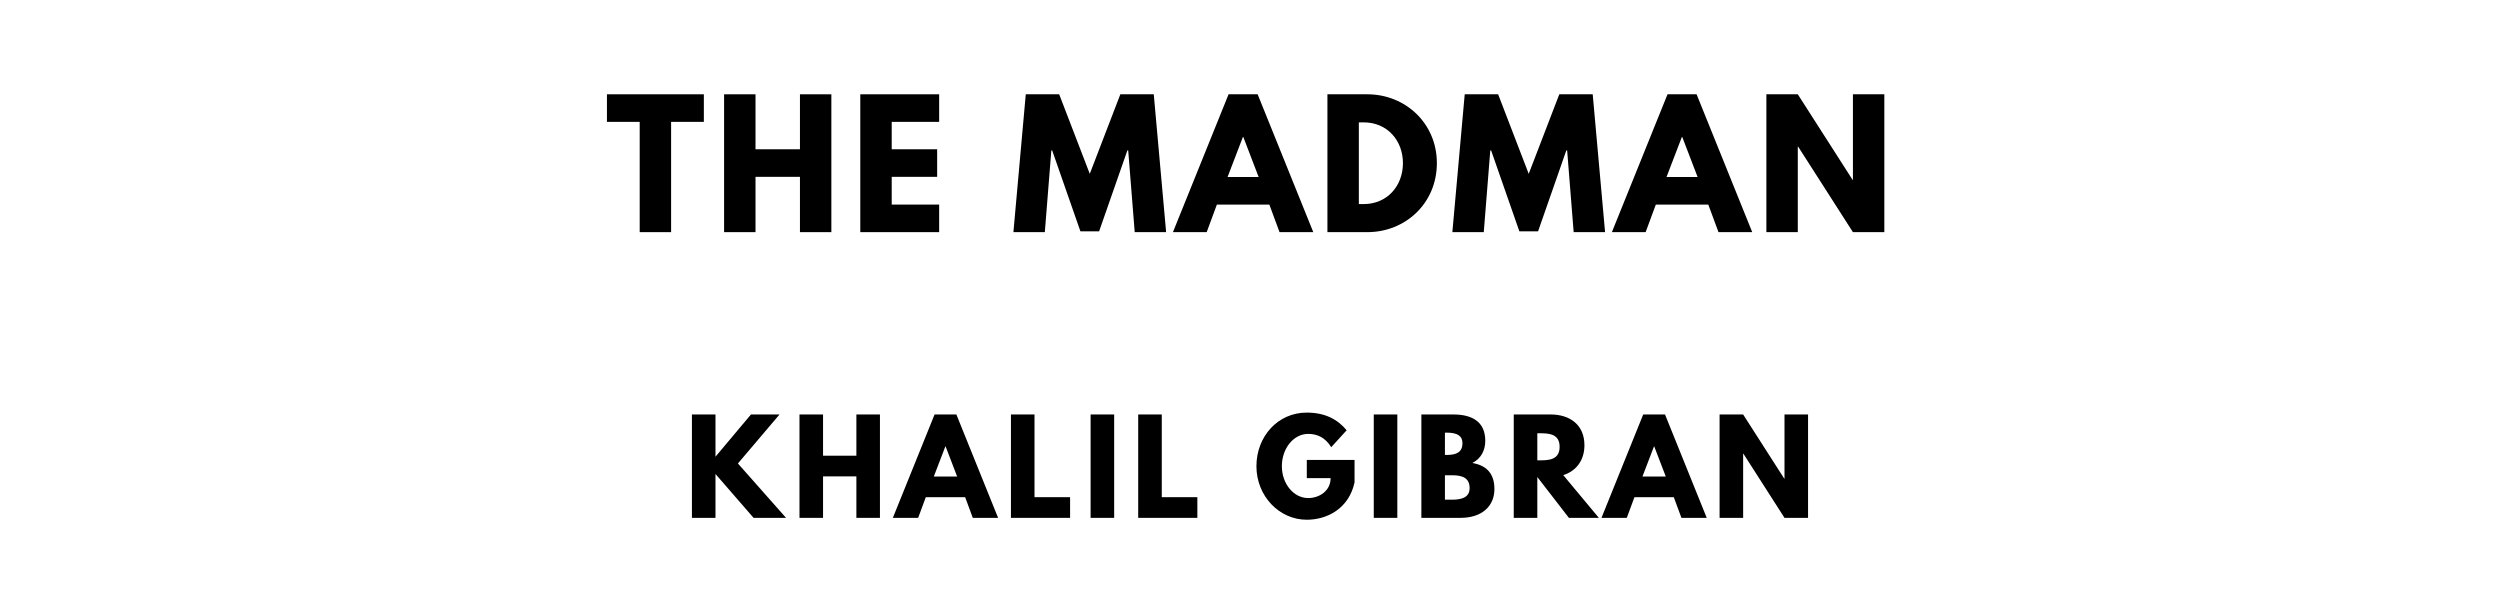
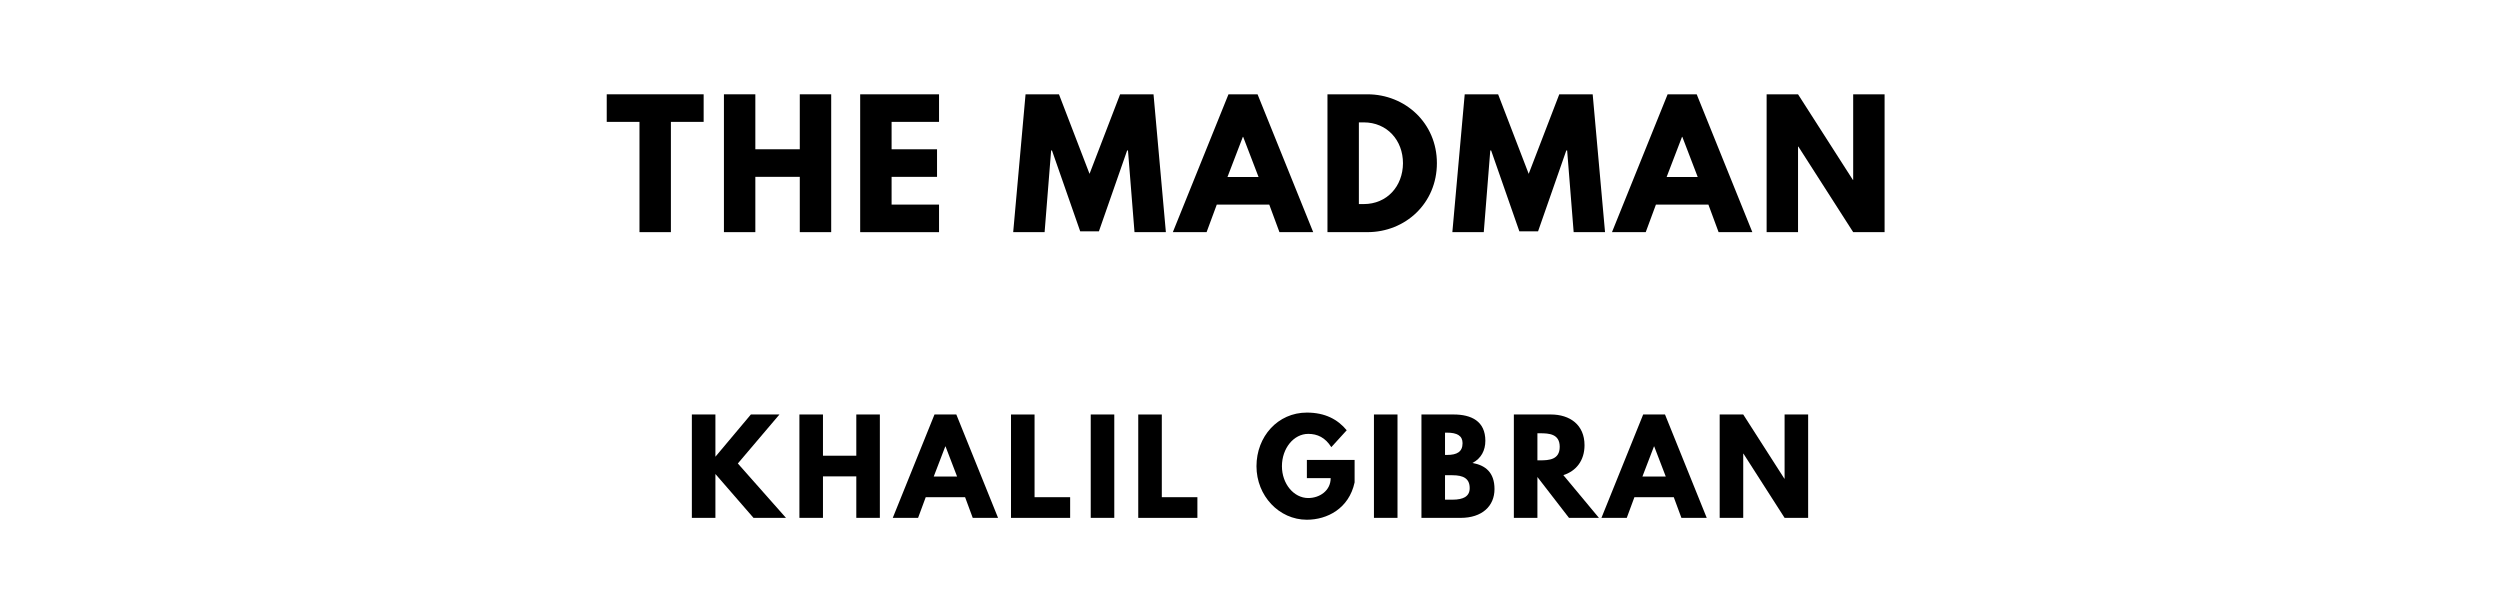
<svg xmlns="http://www.w3.org/2000/svg" version="1.1" viewBox="0 0 1400 340">
  <g aria-label="THE MADMAN">
-     <path d="M 339.89,68.246 H 358.229 V 130 h 17.591 V 68.246 h 18.339 V 52.807 h -54.269 z" />
-     <path d="m 423.084,99.029 h 24.889 V 130 h 17.591 V 52.807 H 447.973 V 83.591 H 423.084 V 52.807 H 405.493 V 130 h 17.591 z" />
-     <path d="M 525.929,52.807 H 481.765 V 130 h 44.164 v -15.439 h -26.573 V 99.029 h 25.45 V 83.591 h -25.45 V 68.246 h 26.573 z" />
-     <path d="m 635.439,130 h 17.591 L 646.106,52.807 H 627.393 L 610.27,97.345 593.147,52.807 H 574.433 L 567.51,130 h 17.591 l 3.649,-45.754 h 0.468 l 15.813,45.287 h 10.48 l 15.813,-45.287 h 0.468 z" />
-     <path d="M 704.281,52.807 H 688.001 L 656.843,130 h 18.901 l 5.708,-15.439 h 29.38 L 716.539,130 h 18.901 z m 0.561,46.316 h -17.404 l 8.608,-22.456 h 0.187 z" />
-     <path d="M 743.359,52.807 V 130 h 22.363 c 21.24,0 38.924,-16.094 38.924,-38.643 0,-22.456 -17.778,-38.55 -38.924,-38.55 z M 760.95,114.281 V 68.526 h 2.713 c 13.099,0 21.988,10.012 21.988,22.924 -0.094,12.912 -8.982,22.83 -21.988,22.83 z" />
-     <path d="m 881.251,130 h 17.591 L 891.917,52.807 H 873.204 L 856.081,97.345 838.958,52.807 H 820.245 L 813.321,130 h 17.591 l 3.649,-45.754 h 0.468 l 15.813,45.287 h 10.48 l 15.813,-45.287 h 0.468 z" />
-     <path d="M 950.093,52.807 H 933.812 L 902.654,130 h 18.901 l 5.708,-15.439 h 29.38 L 962.35,130 h 18.901 z m 0.561,46.316 h -17.404 l 8.608,-22.456 h 0.187 z" />
-     <path d="m 1006.761,82.094 h 0.187 L 1037.638,130 h 17.591 V 52.807 h -17.591 v 47.906 h -0.187 l -30.69,-47.906 H 989.17 V 130 h 17.591 z" />
+     <path d="M339.77,68.25l0.00-15.44l54.27,0.00l0.00,15.44l-18.34,0.00l0.00,61.75l-17.59,0.00l0.00-61.75l-18.34,0.00z" />
+     <path d="M422.99,99.03l0.00,30.97l-17.59,0.00l0.00-77.19l17.59,0.00l0.00,30.78l24.89,0.00l0.00-30.78l17.59,0.00l0.00,77.19l-17.59,0.00l0.00-30.97l-24.89,0.00z" />
+     <path d="M525.86,52.81l0.00,15.44l-26.57,0.00l0.00,15.35l25.45,0.00l0.00,15.44l-25.45,0.00l0.00,15.53l26.57,0.00l0.00,15.44l-44.16,0.00l0.00-77.19l44.16,0.00z" />
+     <path d="M635.32,130.00l-3.65-45.75l-0.47,0.00l-15.81,45.29l-10.48,0.00l-15.81-45.29l-0.47,0.00l-3.65,45.75l-17.59,0.00l6.92-77.19l18.71,0.00l17.12,44.54l17.12-44.54l18.71,0.00l6.92,77.19l-17.59,0.00z" />
+     <path d="M704.23,52.81l31.16,77.19l-18.90,0.00l-5.71-15.44l-29.38,0.00l-5.71,15.44l-18.90,0.00l31.16-77.19l16.28,0.00z  M704.79,99.12l-8.61-22.46l-0.19,0.00l-8.61,22.46l17.40,0.00z" />
+     <path d="M743.38,52.81l22.36,0.00c21.15,0.00,38.92,16.09,38.92,38.55c0.00,22.55-17.68,38.64-38.92,38.64l-22.36,0.00l0.00-77.19z  M760.97,114.28l2.71,0.00c13.01,0.00,21.89-9.92,21.99-22.83c0.00-12.91-8.89-22.92-21.99-22.92l-2.71,0.00l0.00,45.75z" />
+     <path d="M881.25,130.00l-3.65-45.75l-0.47,0.00l-15.81,45.29l-10.48,0.00l-15.81-45.29l-0.47,0.00l-3.65,45.75l-17.59,0.00l6.92-77.19l18.71,0.00l17.12,44.54l17.12-44.54l18.71,0.00l6.92,77.19l-17.59,0.00z" />
+     <path d="M950.15,52.81l31.16,77.19l-18.90,0.00l-5.71-15.44l-29.38,0.00l-5.71,15.44l-18.90,0.00l31.16-77.19l16.28,0.00z  M950.72,99.12l-8.61-22.46l-0.19,0.00l-8.61,22.46l17.40,0.00z" />
+     <path d="M1006.90,82.09l0.00,47.91l-17.59,0.00l0.00-77.19l17.59,0.00l30.69,47.91l0.19,0.00l0.00-47.91l17.59,0.00l0.00,77.19l-17.59,0.00l-30.69-47.91l-0.19,0.00z" />
  </g>
  <g aria-label="KHALIL GIBRAN">
-     <path d="m 440.18,290 -26.947,-30.456 23.298,-27.439 h -16 l -19.86,23.649 V 232.105 H 387.478 V 290 h 13.193 V 265.439 L 422.004,290 Z" />
-     <path d="m 460.907,266.772 h 18.667 V 290 h 13.193 v -57.895 h -13.193 v 23.088 H 460.907 V 232.105 H 447.714 V 290 h 13.193 z" />
-     <path d="M 535.571,232.105 H 523.361 L 499.992,290 h 14.175 l 4.281,-11.579 h 22.035 L 544.764,290 h 14.175 z m 0.421,34.737 H 522.94 L 529.396,250 h 0.14 z" />
-     <path d="M 579.322,232.105 H 566.129 V 290 h 33.123 v -11.579 h -19.93 z" />
-     <path d="M 623.933,232.105 H 610.74 V 290 h 13.193 z" />
-     <path d="M 650.589,232.105 H 637.396 V 290 h 33.123 v -11.579 h -19.93 z" />
-     <path d="m 758.546,257.579 h -26.737 v 10.175 h 13.333 c 0,7.088 -6.246,11.158 -12.561,11.158 -8.14,0 -14.737,-8 -14.737,-17.825 0,-10.035 6.596,-18.105 14.737,-18.105 5.123,0 9.544,2.035 12.912,7.439 l 8.632,-9.474 c -5.053,-6.105 -12.14,-9.895 -22.316,-9.895 -16.281,0 -28.211,13.404 -28.211,30.035 0,16.561 12.632,29.965 28.211,29.965 11.368,0 23.579,-6.246 26.737,-20.912 z" />
-     <path d="M 782.502,232.105 H 769.309 V 290 h 13.193 z" />
-     <path d="M 795.965,232.105 V 290 h 21.965 c 12,0 18.947,-6.596 18.947,-16.14 0,-9.333 -5.123,-13.333 -12.351,-14.596 4.912,-2.526 7.228,-7.088 7.228,-12.421 0,-11.018 -7.86,-14.737 -17.825,-14.737 z m 13.193,22.667 V 242.281 h 1.053 c 5.754,0 8.772,1.754 8.772,5.895 0,4.842 -3.088,6.596 -8.772,6.596 z m 0,25.053 v -13.684 h 4.14 c 6.246,0 9.684,1.895 9.684,7.228 0,4.561 -3.439,6.456 -9.684,6.456 z" />
-     <path d="M 847.703,232.105 V 290 h 13.193 V 267.123 L 878.58,290 h 16.772 l -19.93,-23.93 c 7.088,-2.246 11.86,-8.07 11.86,-16.772 0,-11.368 -8.14,-17.193 -18.877,-17.193 z m 13.193,25.684 v -15.158 h 1.544 c 4.982,0 10.947,0.351 10.947,7.579 0,7.228 -5.965,7.579 -10.947,7.579 z" />
-     <path d="M 932.408,232.105 H 920.197 L 896.829,290 h 14.175 l 4.281,-11.579 h 22.035 L 941.601,290 h 14.175 z m 0.421,34.737 H 919.776 L 926.232,250 h 0.14 z" />
-     <path d="m 976.159,254.07 h 0.14 L 999.317,290 h 13.193 v -57.895 h -13.193 v 35.93 h -0.14 L 976.159,232.105 H 962.966 V 290 h 13.193 z" />
+     <path d="M440.14,290.00l-18.18,0.00l-21.33-24.56l0.00,24.56l-13.19,0.00l0.00-57.89l13.19,0.00l0.00,23.65l19.86-23.65l16.00,0.00l-23.30,27.44z" />
+     <path d="M460.86,266.77l0.00,23.23l-13.19,0.00l0.00-57.89l13.19,0.00l0.00,23.09l18.67,0.00l0.00-23.09l13.19,0.00l0.00,57.89l-13.19,0.00l0.00-23.23l-18.67,0.00z" />
+     <path d="M535.54,232.11l23.37,57.89l-14.18,0.00l-4.28-11.58l-22.04,0.00l-4.28,11.58l-14.18,0.00l23.37-57.89l12.21,0.00z  M535.96,266.84l-6.46-16.84l-0.14,0.00l-6.46,16.84l13.05,0.00z" />
+     <path d="M579.35,232.11l0.00,46.32l19.93,0.00l0.00,11.58l-33.12,0.00l0.00-57.89l13.19,0.00z" />
+     <path d="M624.00,232.11l0.00,57.89l-13.19,0.00l0.00-57.89l13.19,0.00z" />
+     <path d="M650.61,232.11l0.00,46.32l19.93,0.00l0.00,11.58l-33.12,0.00l0.00-57.89l13.19,0.00z" />
+     <path d="M758.58,257.58l0.00,12.56c-3.16,14.67-15.37,20.91-26.74,20.91c-15.58,0.00-28.21-13.40-28.21-29.96c0.00-16.63,11.93-30.04,28.21-30.04c10.18,0.00,17.26,3.79,22.32,9.89l-8.63,9.47c-3.37-5.40-7.79-7.44-12.91-7.44c-8.14,0.00-14.74,8.07-14.74,18.11c0.00,9.82,6.60,17.82,14.74,17.82c6.32,0.00,12.56-4.07,12.56-11.16l-13.33,0.00l0.00-10.18l26.74,0.00z" />
+     <path d="M782.60,232.11l0.00,57.89l-13.19,0.00l0.00-57.89l13.19,0.00z" />
+     <path d="M796.02,232.11l17.96,0.00c9.96,0.00,17.82,3.72,17.82,14.74c0.00,5.33-2.32,9.89-7.23,12.42c7.23,1.26,12.35,5.26,12.35,14.60c0.00,9.54-6.95,16.14-18.95,16.14l-21.96,0.00l0.00-57.89z  M809.21,254.77l1.05,0.00c5.68,0.00,8.77-1.75,8.77-6.60c0.00-4.14-3.02-5.89-8.77-5.89l-1.05,0.00l0.00,12.49z  M809.21,279.82l4.14,0.00c6.25,0.00,9.68-1.89,9.68-6.46c0.00-5.33-3.44-7.23-9.68-7.23l-4.14,0.00l0.00,13.68z" />
+     <path d="M847.75,232.11l20.70,0.00c10.74,0.00,18.88,5.82,18.88,17.19c0.00,8.70-4.77,14.53-11.86,16.77l19.93,23.93l-16.77,0.00l-17.68-22.88l0.00,22.88l-13.19,0.00l0.00-57.89z  M860.95,257.79l1.54,0.00c4.98,0.00,10.95-0.35,10.95-7.58s-5.96-7.58-10.95-7.58l-1.54,0.00l0.00,15.16z" />
+     <path d="M932.40,232.11l23.37,57.89l-14.18,0.00l-4.28-11.58l-22.04,0.00l-4.28,11.58l-14.18,0.00l23.37-57.89l12.21,0.00z  M932.82,266.84l-6.46-16.84l-0.14,0.00l-6.46,16.84l13.05,0.00z" />
+     <path d="M976.21,254.07l0.00,35.93l-13.19,0.00l0.00-57.89l13.19,0.00l23.02,35.93l0.14,0.00l0.00-35.93l13.19,0.00l0.00,57.89l-13.19,0.00l-23.02-35.93l-0.14,0.00z" />
  </g>
</svg>
